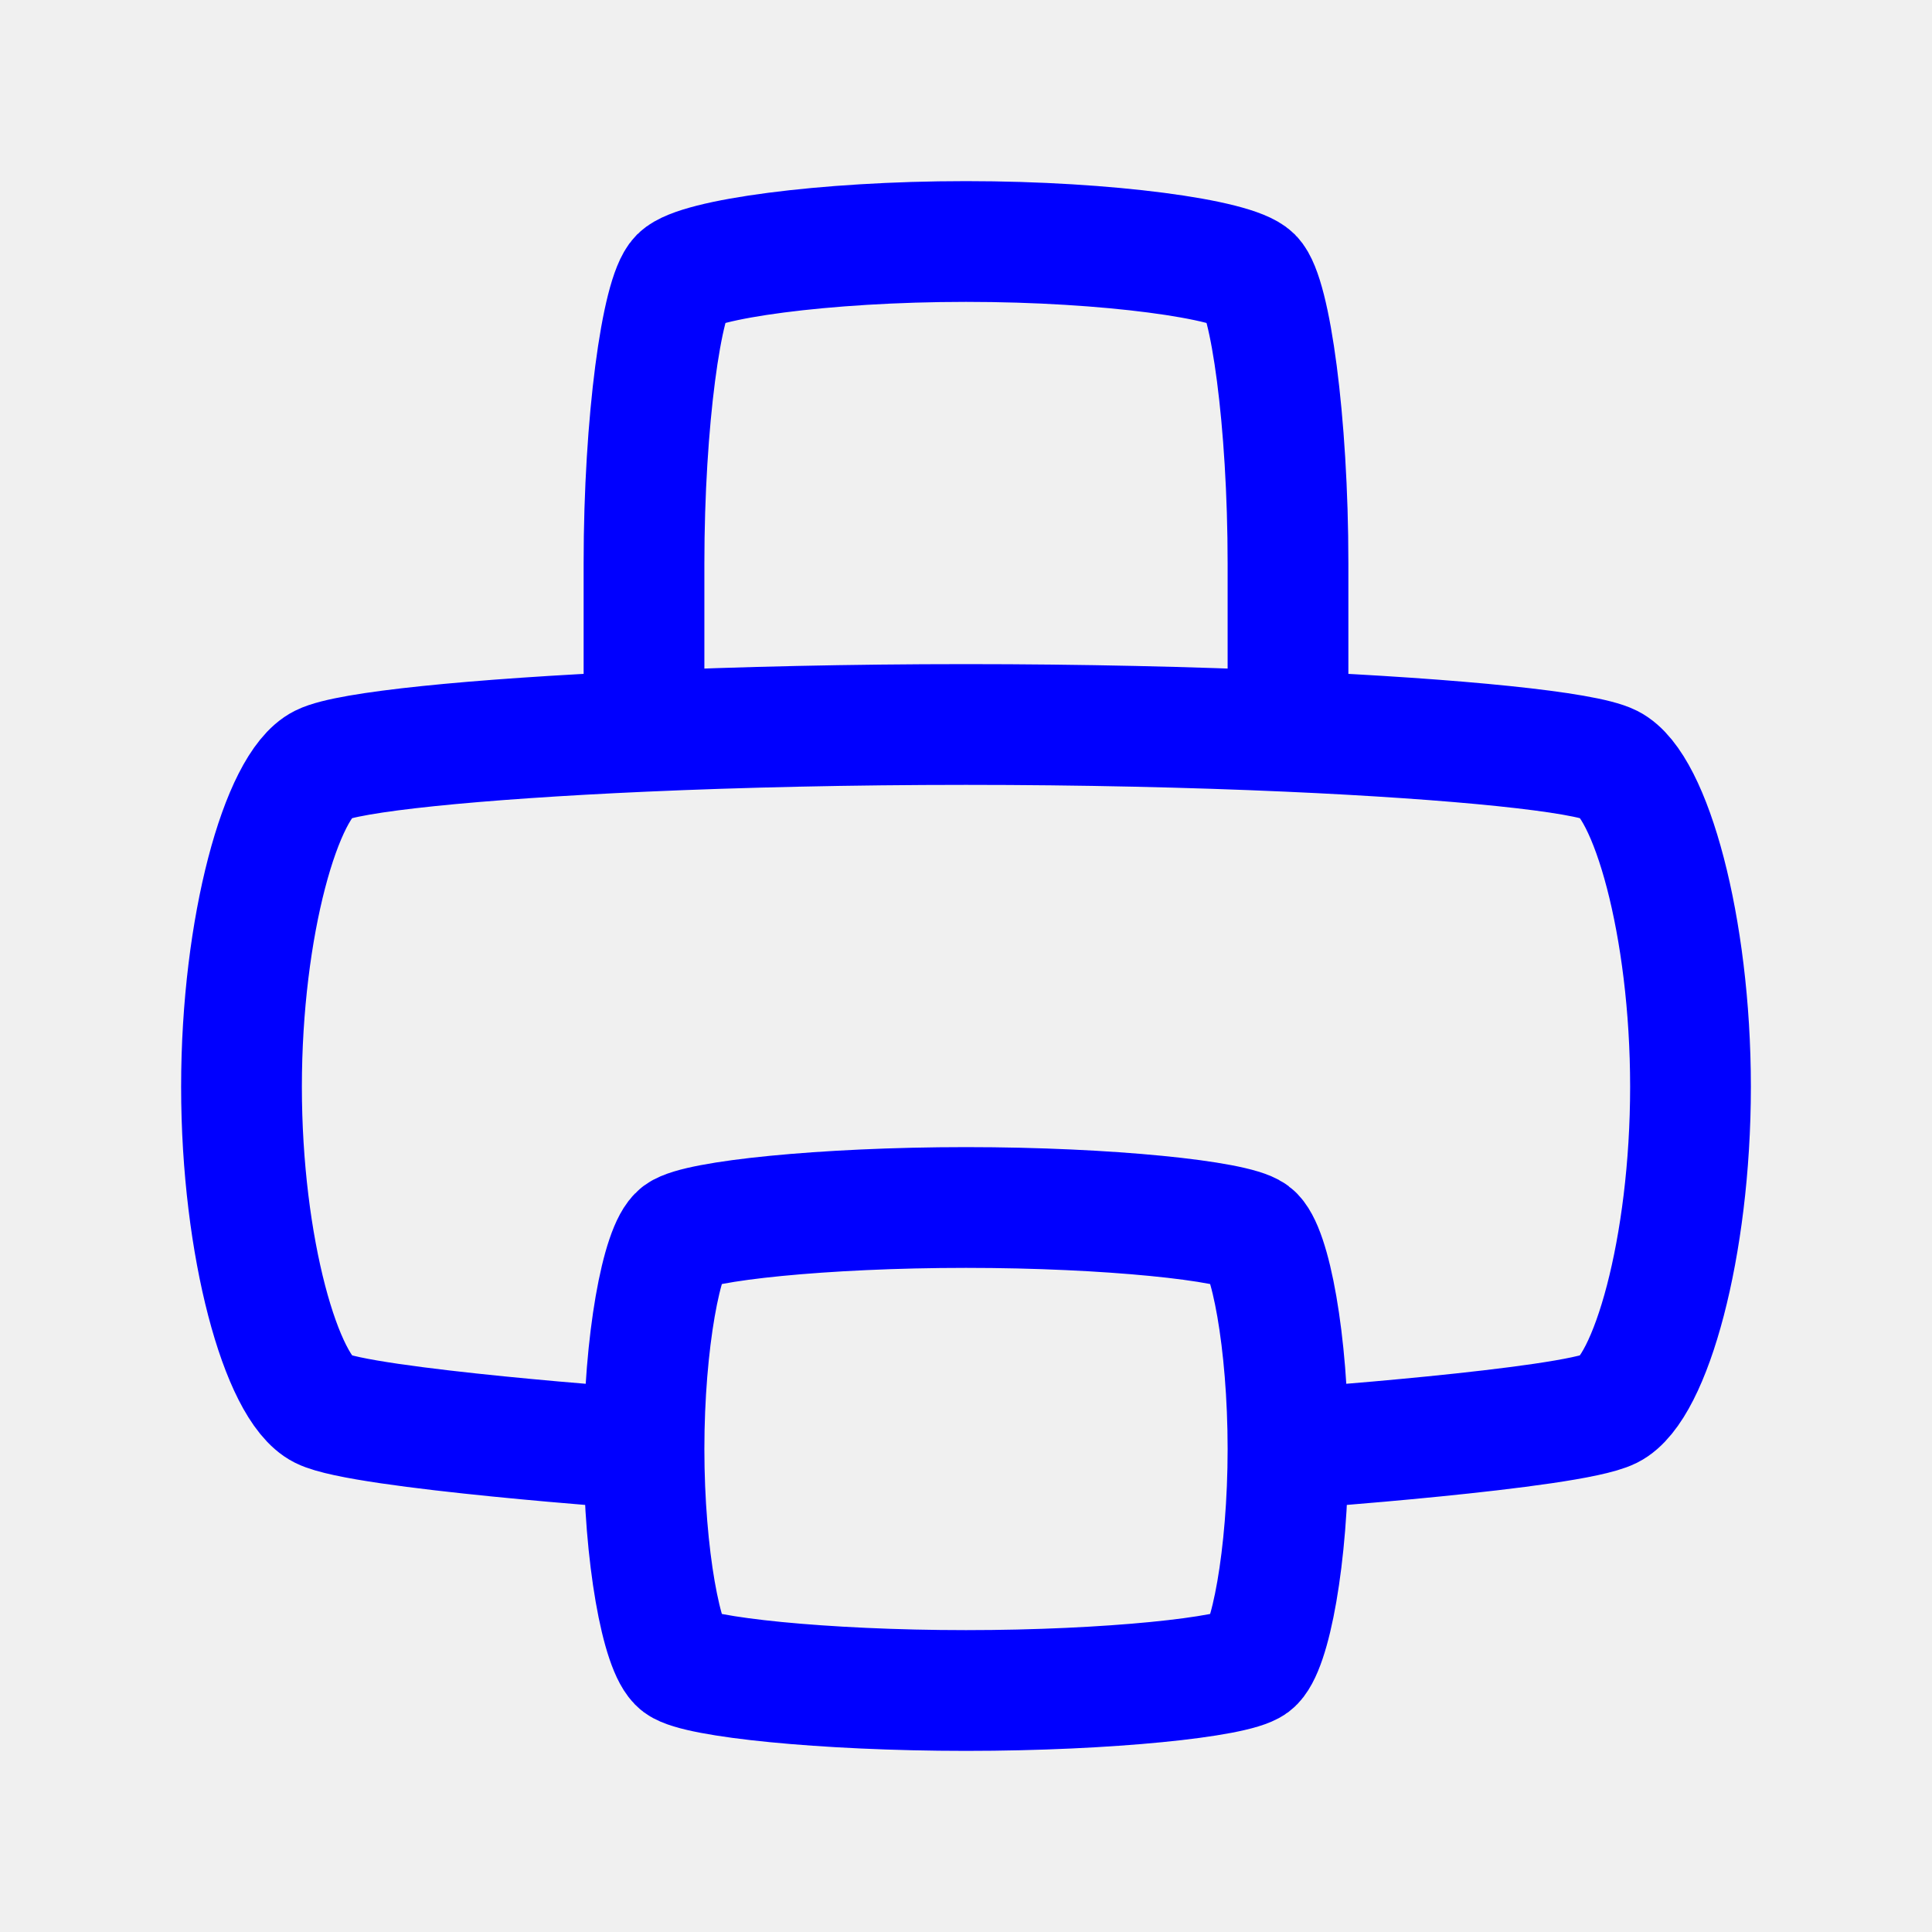
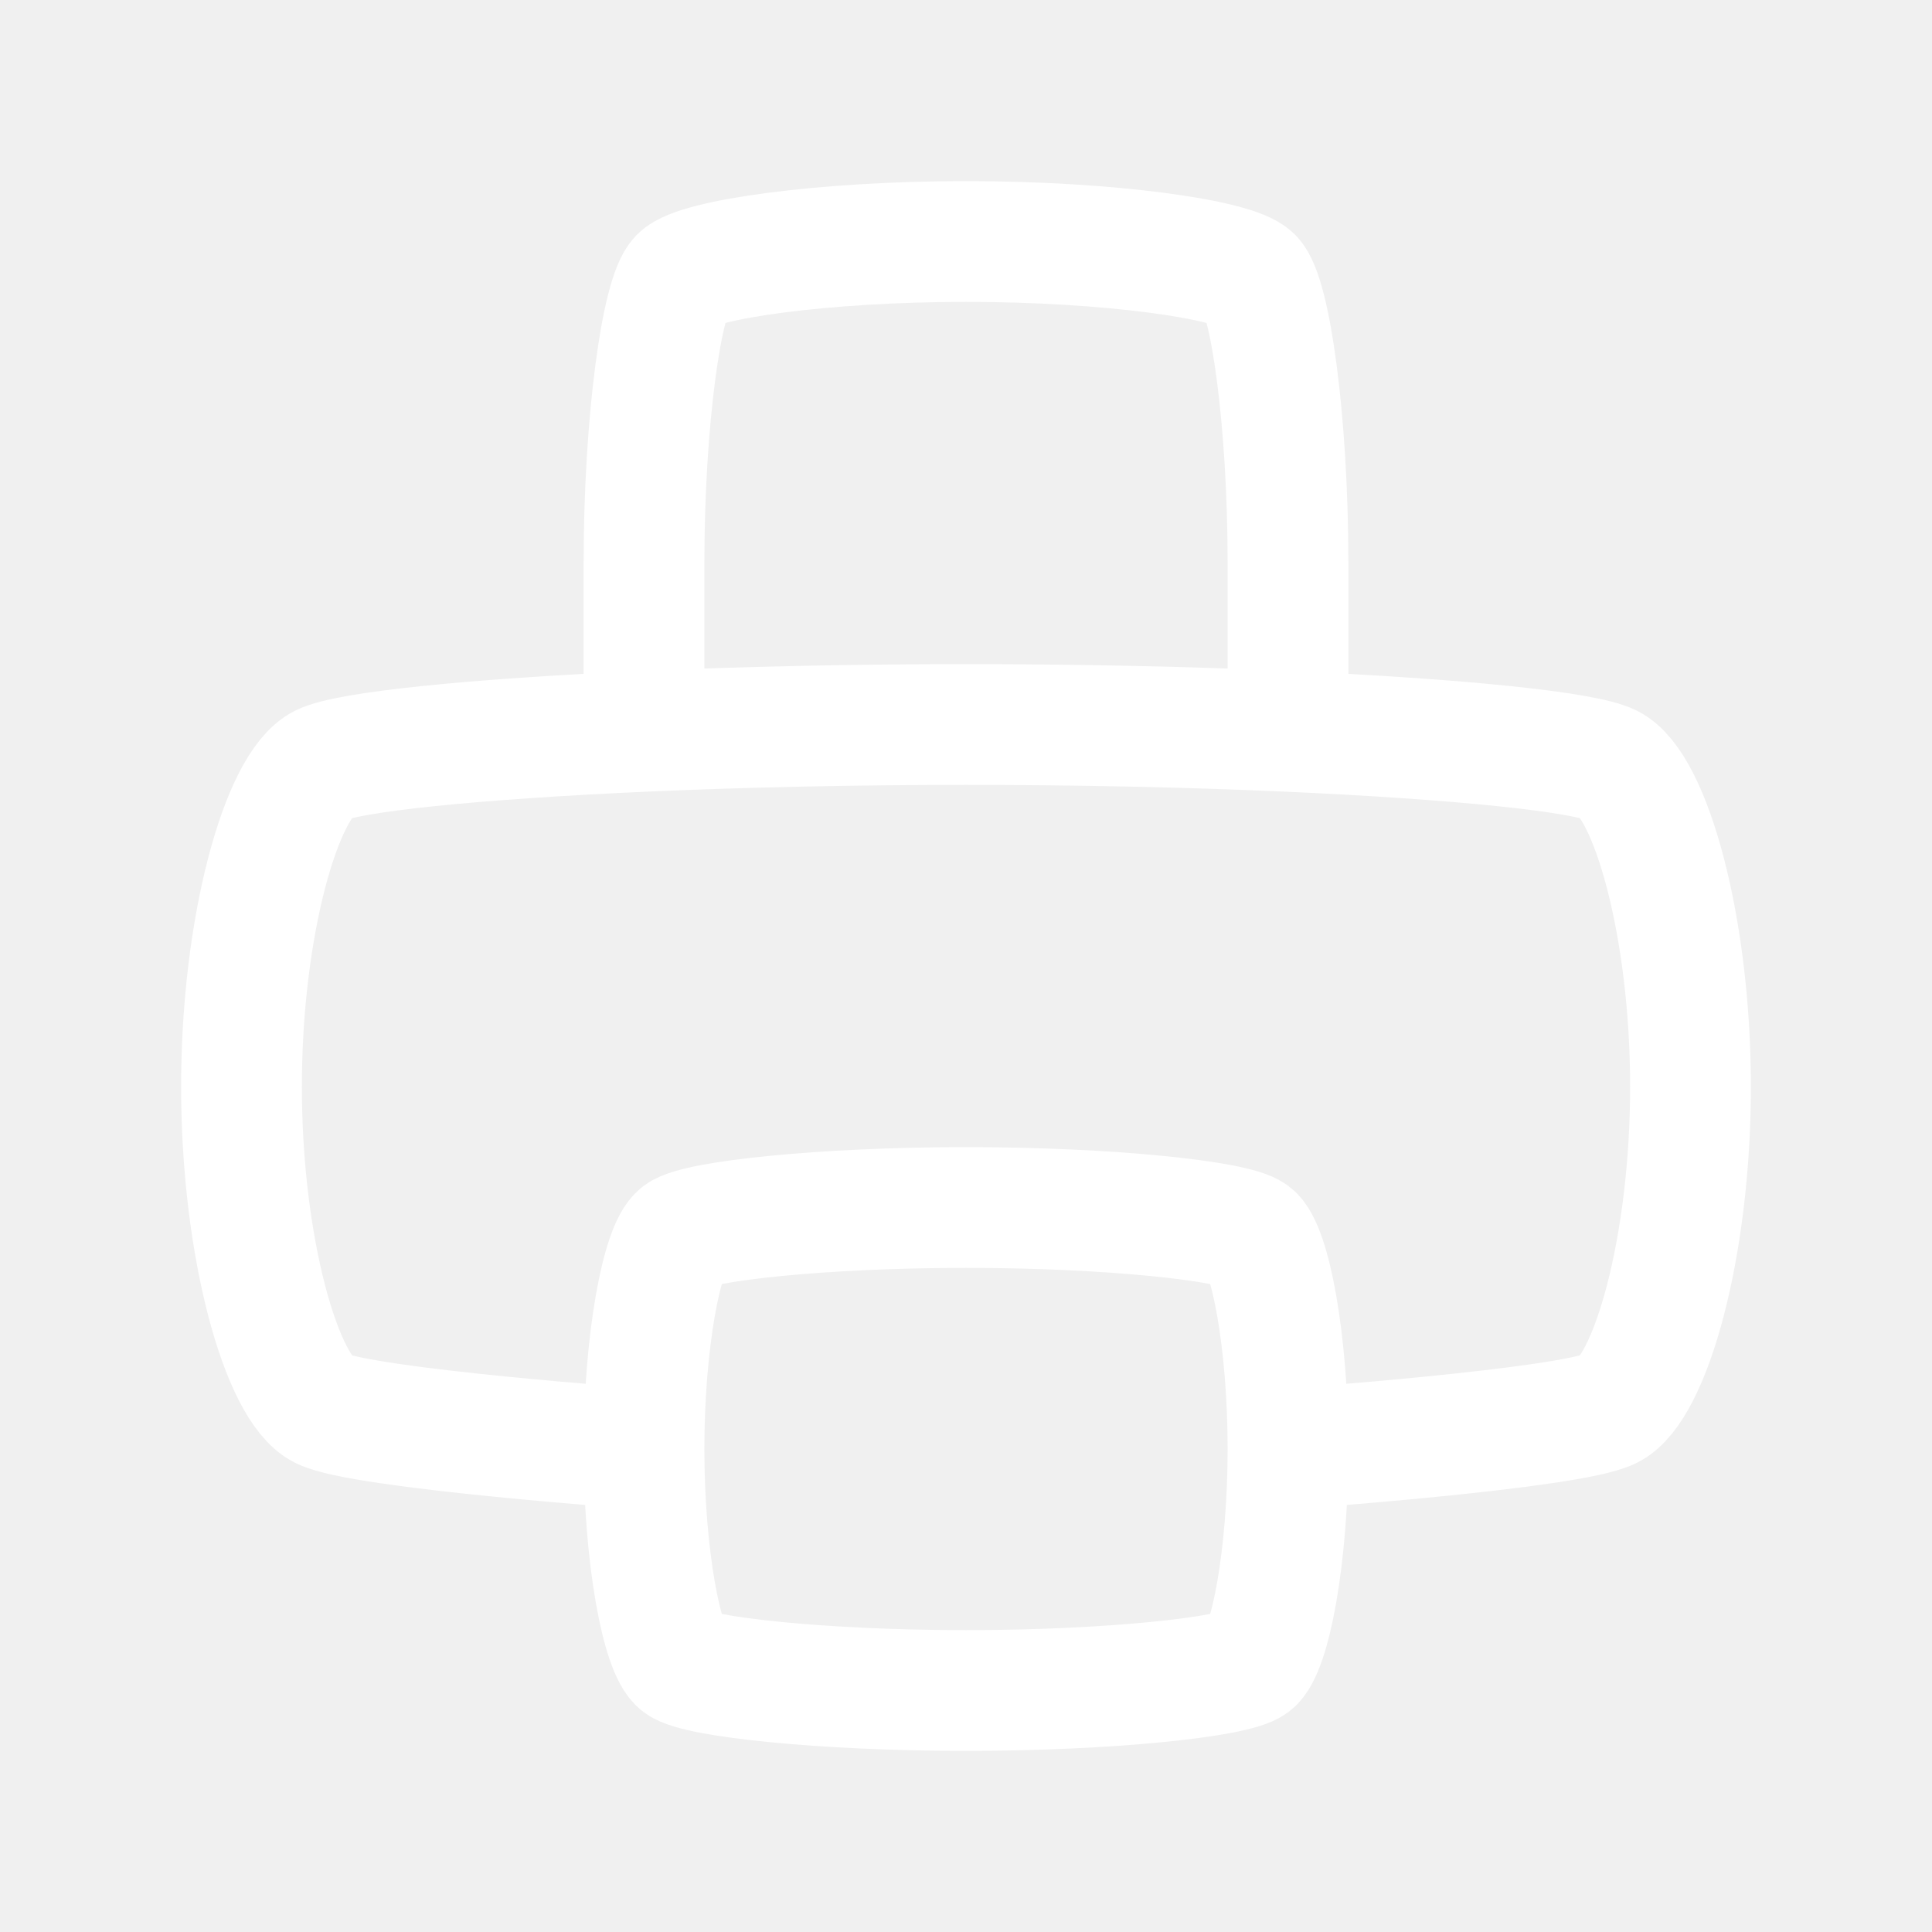
<svg xmlns="http://www.w3.org/2000/svg" width="800px" height="800px" viewBox="0 0 24 24" fill="none">
-   <path d="M16 18C16 16.667 15.778 15.5 15.556 15.333C15.333 15.167 13.778 15 12 15C10.222 15 8.667 15.167 8.444 15.333C8.222 15.5 8 16.667 8 18M16 18C16 19.333 15.778 20.5 15.556 20.667C15.333 20.833 13.778 21 12 21C10.222 21 8.667 20.833 8.444 20.667C8.222 20.5 8 19.333 8 18M16 18C16 18 19.5 17.75 20 17.5C20.5 17.25 21 15.5 21 13.5C21 11.5 20.5 9.75 20 9.5C19.68 9.34 18.127 9.18 16 9.085M8 18C8 18 4.5 17.75 4 17.5C3.5 17.25 3 15.5 3 13.5C3 11.5 3.5 9.75 4 9.5C4.32 9.34 5.873 9.18 8 9.085M8 9.085C9.192 9.032 10.564 9 12 9C13.436 9 14.808 9.032 16 9.085M8 9.085V7C8 5.222 8.222 3.667 8.444 3.444C8.667 3.222 10.222 3 12 3C13.778 3 15.333 3.222 15.556 3.444C15.778 3.667 16 5.222 16 7V9.085" stroke="blue" stroke-width="1.5" stroke-linecap="round" stroke-linejoin="round" />
+   <path d="M16 18C16 16.667 15.778 15.5 15.556 15.333C15.333 15.167 13.778 15 12 15C10.222 15 8.667 15.167 8.444 15.333C8.222 15.5 8 16.667 8 18M16 18C16 19.333 15.778 20.5 15.556 20.667C15.333 20.833 13.778 21 12 21C10.222 21 8.667 20.833 8.444 20.667C8.222 20.5 8 19.333 8 18M16 18C16 18 19.5 17.75 20 17.5C20.5 17.25 21 15.5 21 13.5C21 11.5 20.5 9.75 20 9.5C19.68 9.34 18.127 9.18 16 9.085M8 18C8 18 4.5 17.75 4 17.5C3.5 17.25 3 15.5 3 13.5C3 11.5 3.5 9.75 4 9.5C4.32 9.34 5.873 9.18 8 9.085M8 9.085C9.192 9.032 10.564 9 12 9C13.436 9 14.808 9.032 16 9.085M8 9.085V7C8 5.222 8.222 3.667 8.444 3.444C8.667 3.222 10.222 3 12 3C13.778 3 15.333 3.222 15.556 3.444C15.778 3.667 16 5.222 16 7V9.085" stroke="white" stroke-width="1.5" stroke-linecap="round" stroke-linejoin="round" />
</svg>
